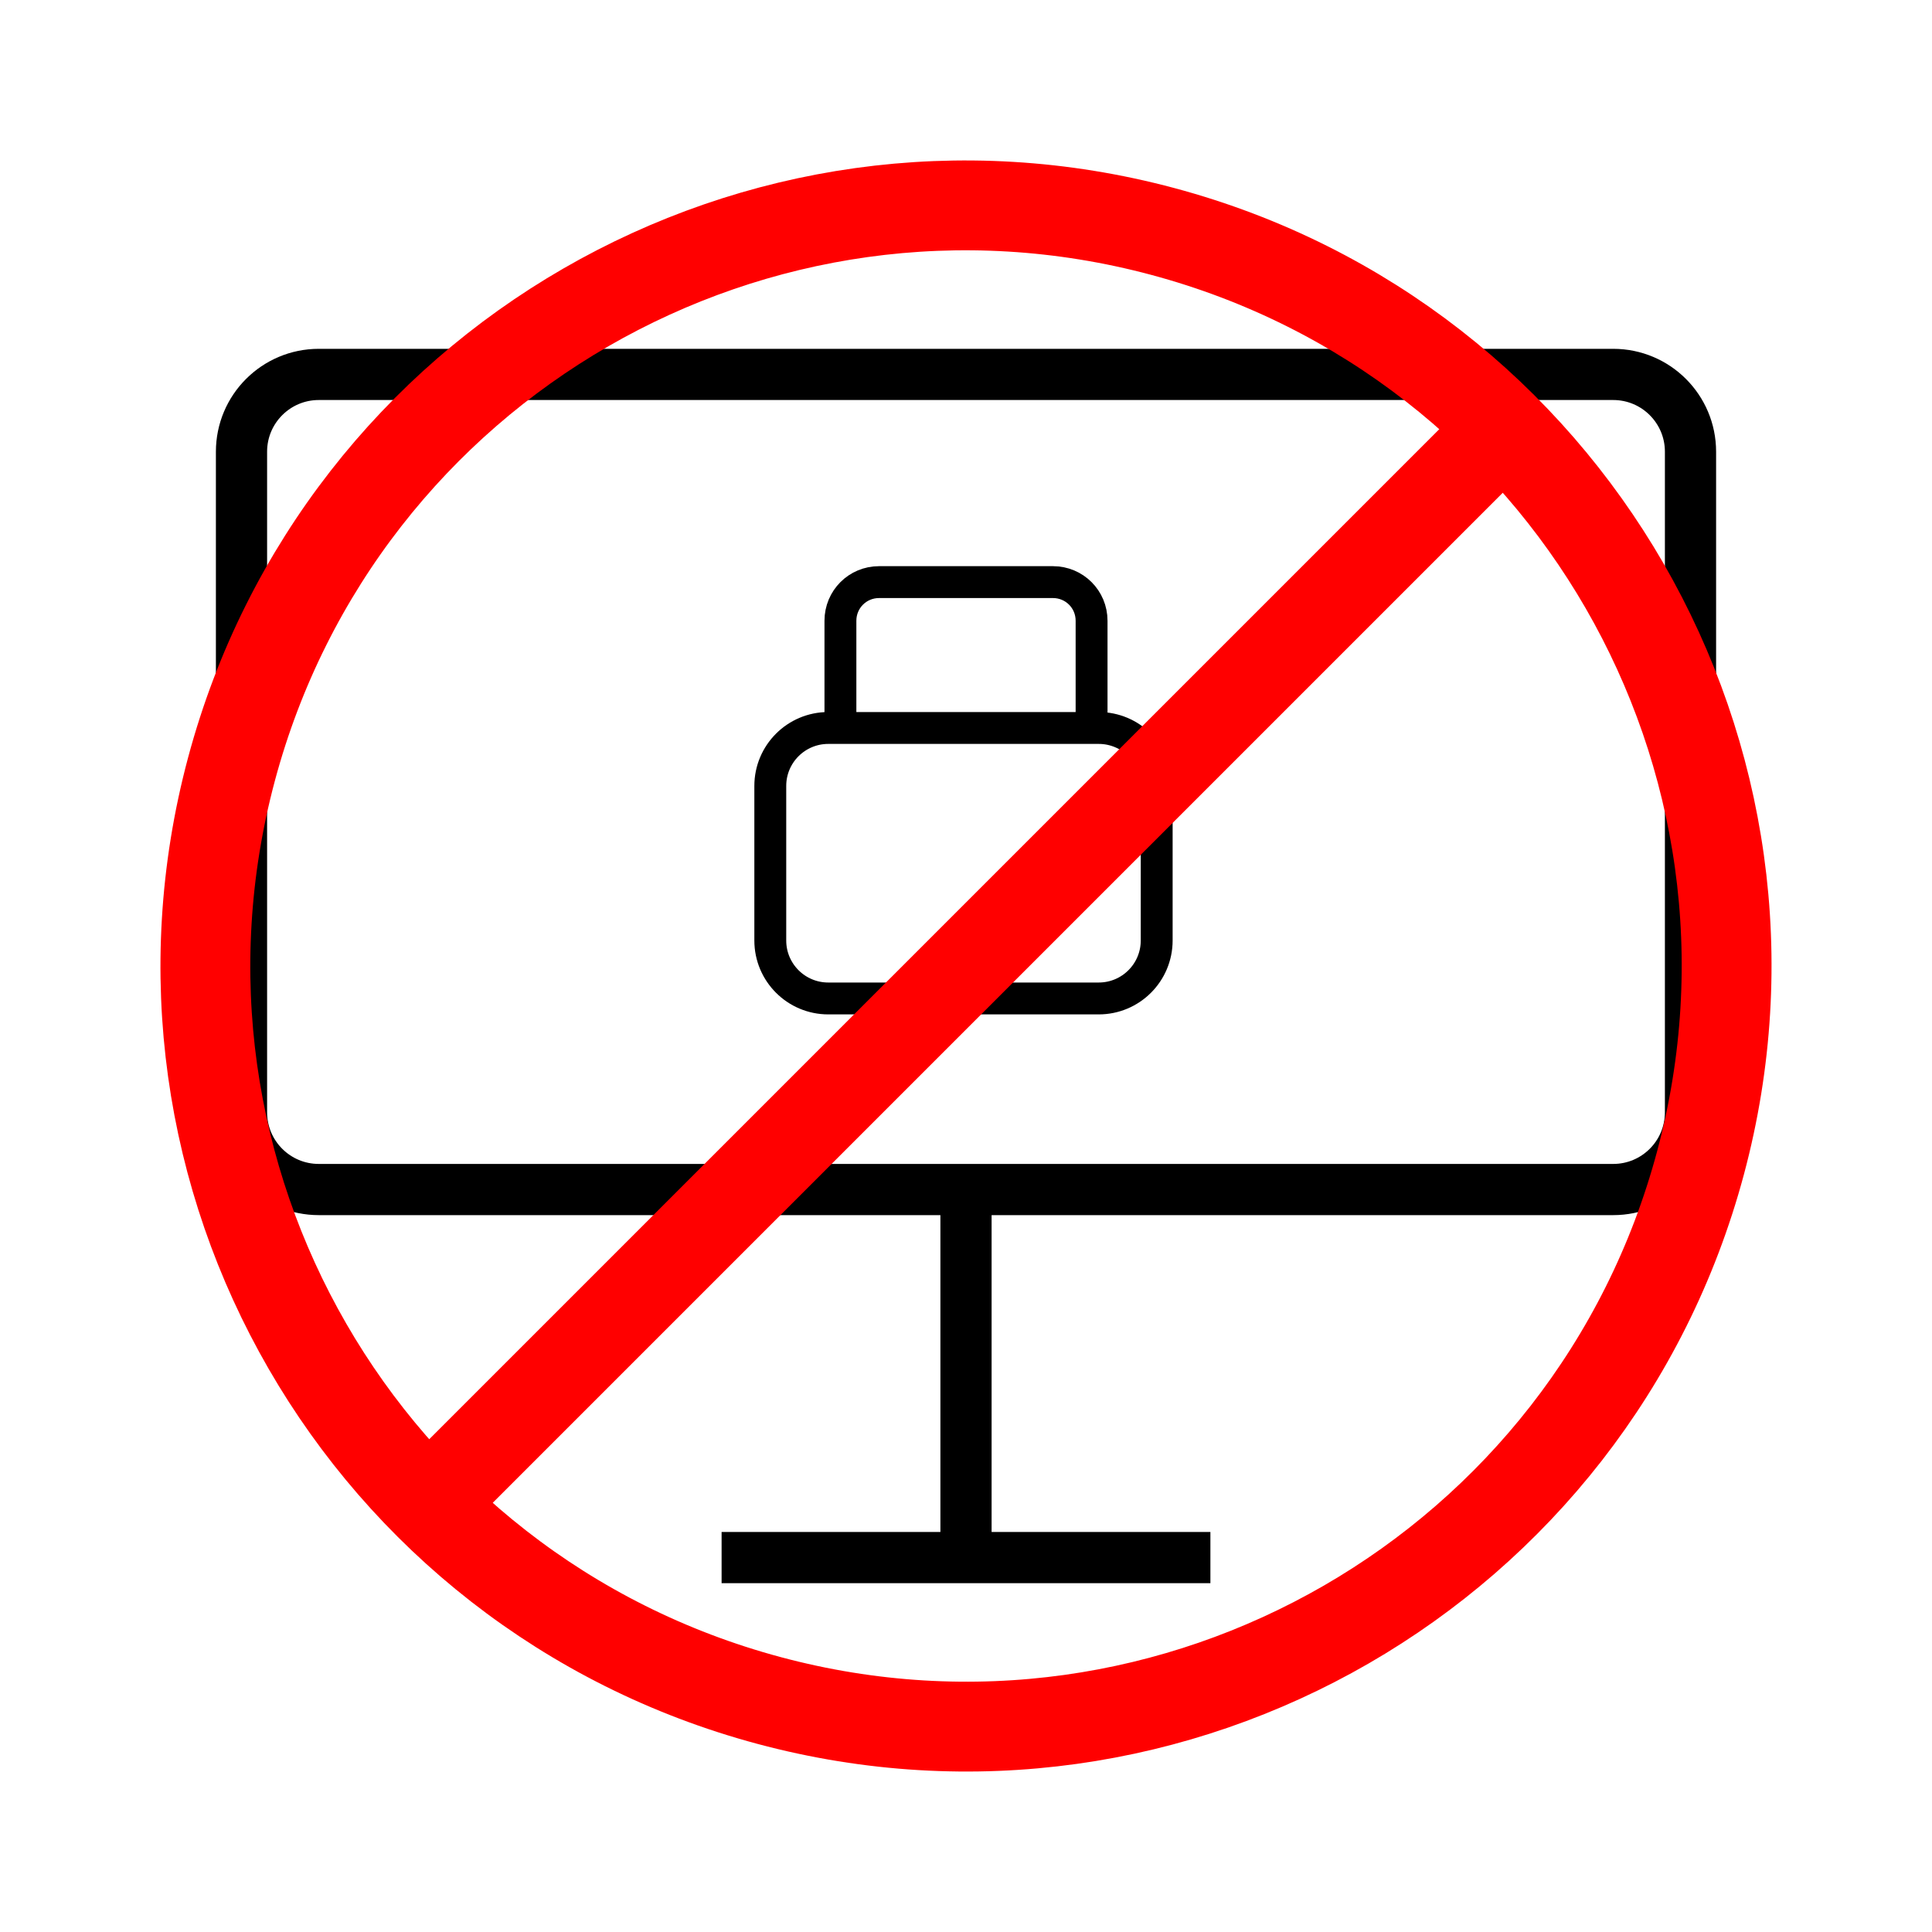
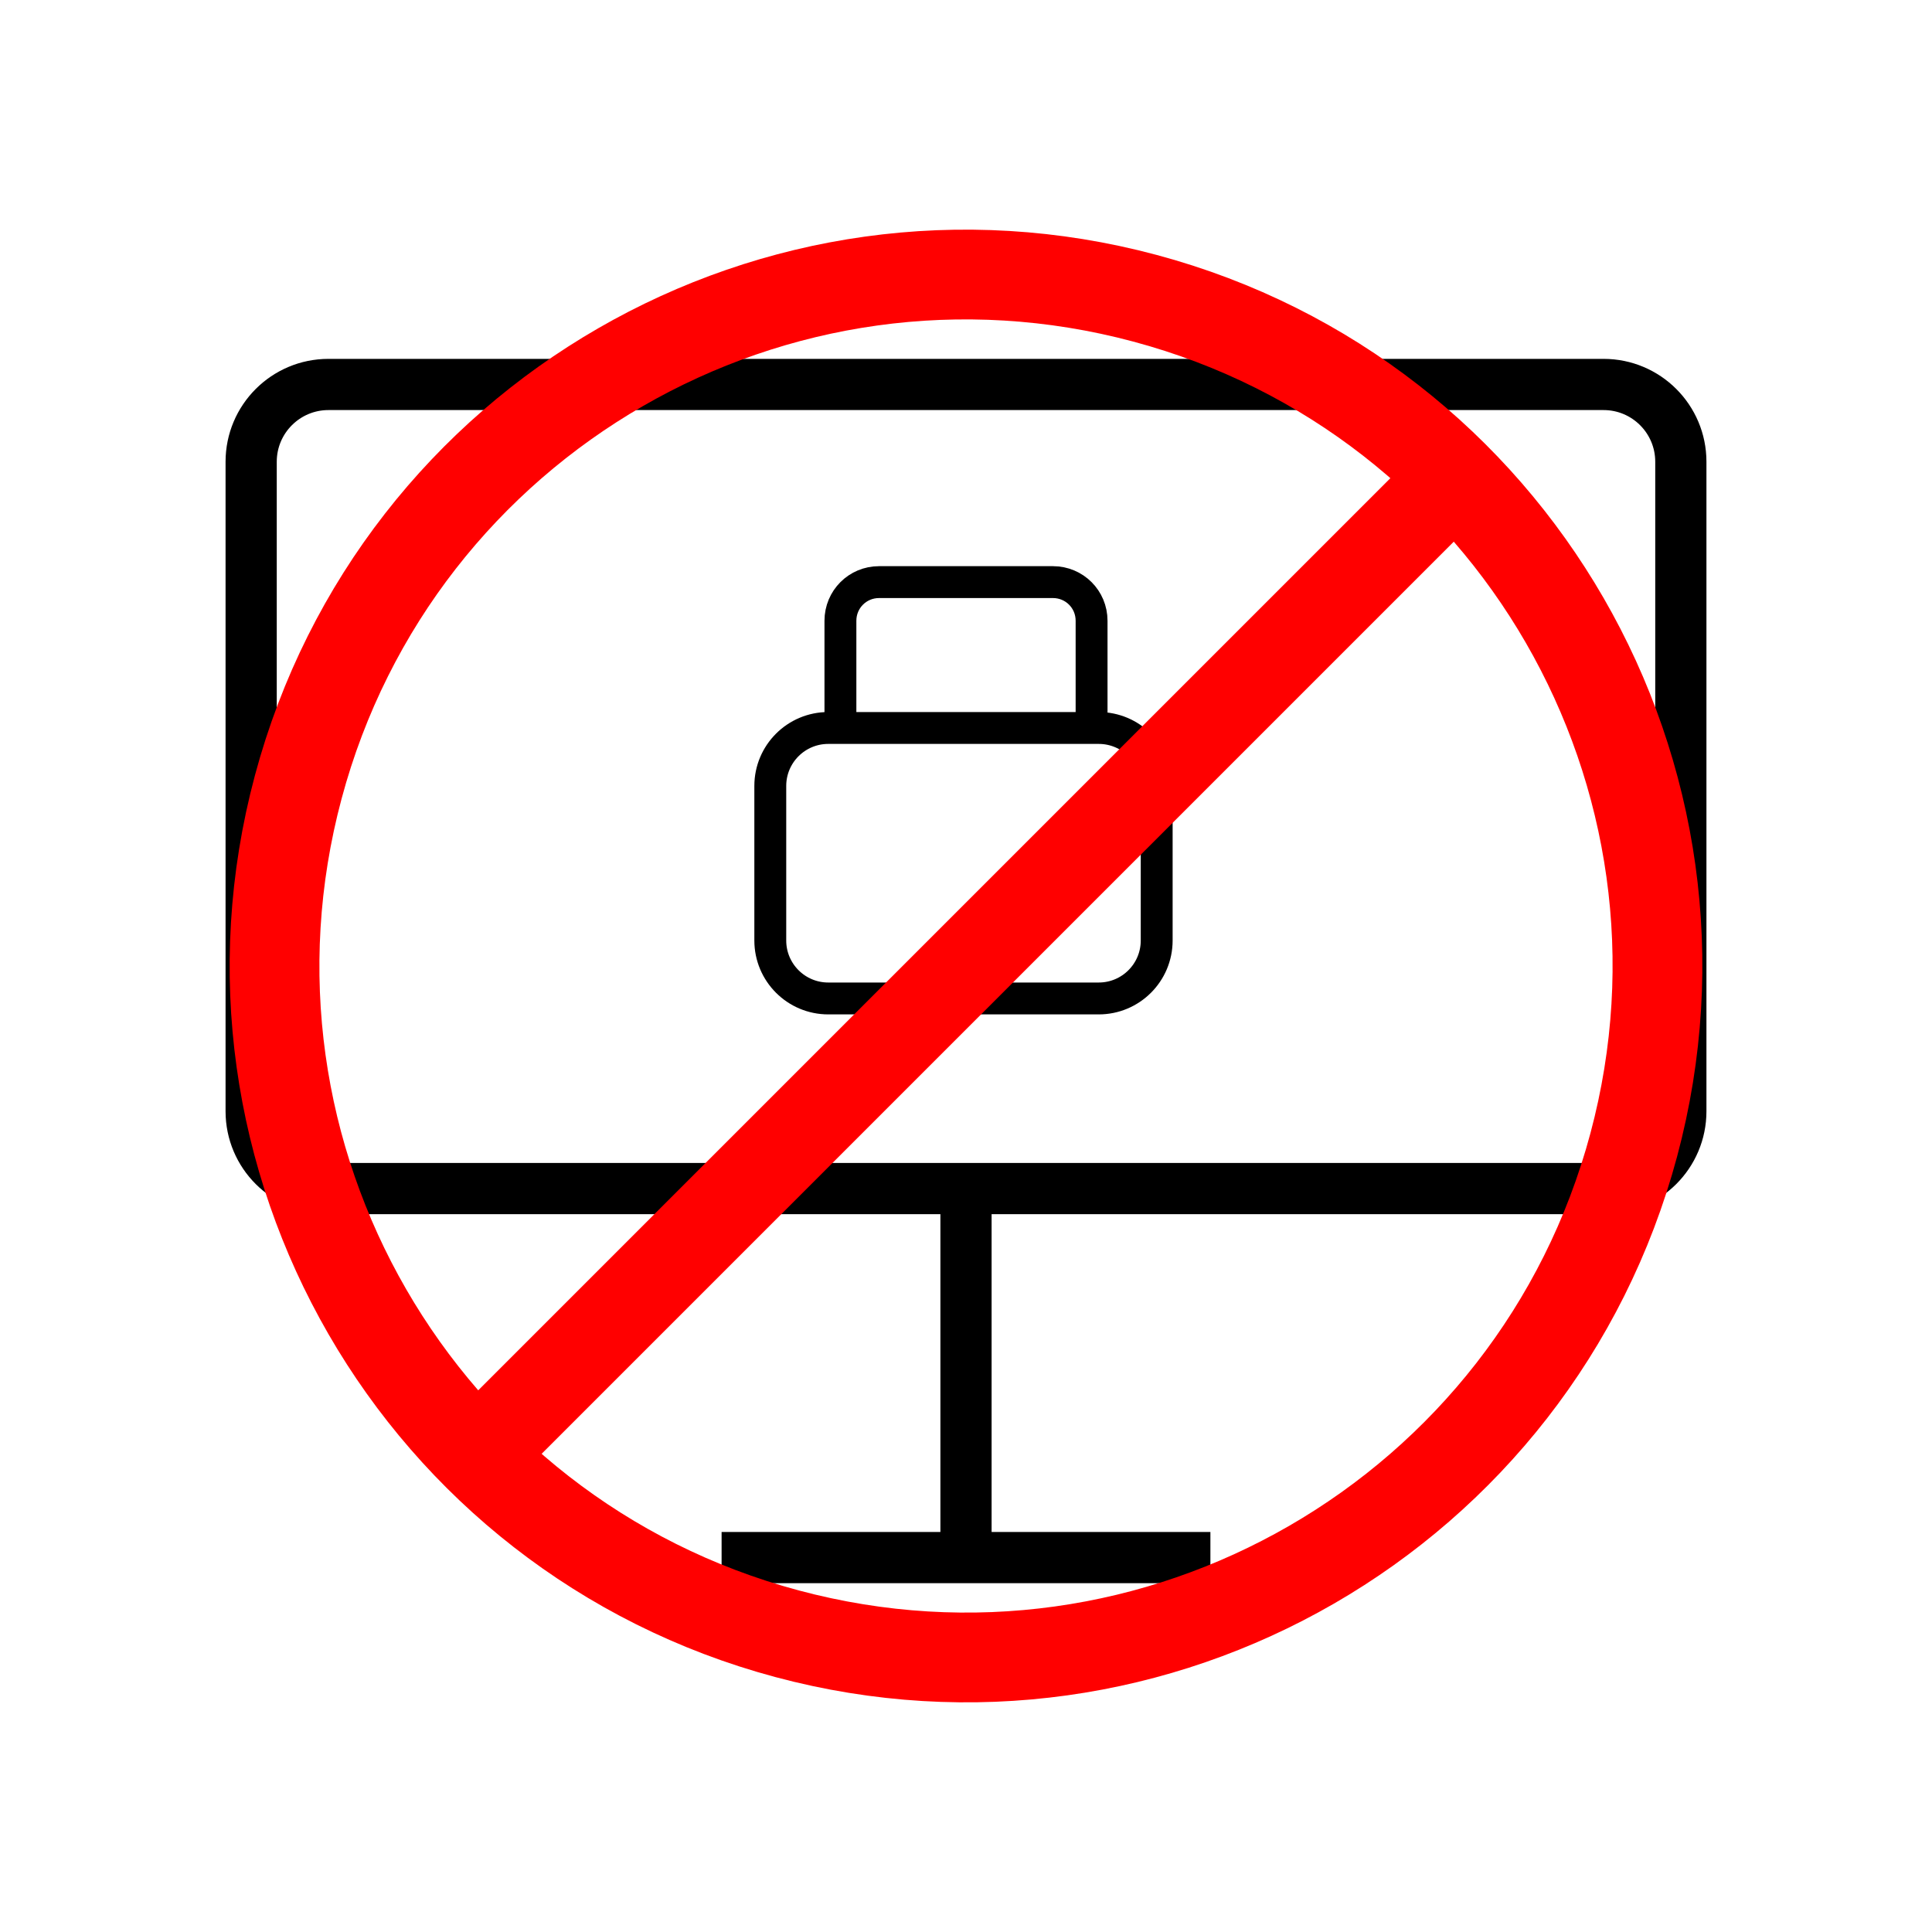
<svg xmlns="http://www.w3.org/2000/svg" width="10mm" height="10mm" viewBox="0 0 10 10" version="1.1" id="svg1">
  <defs id="defs1" />
  <g id="layer1">
    <g id="g3">
-       <rect style="fill:none;stroke:#000000;stroke-width:0.265" id="rect1" width="7.5" height="4.219" x="1.25" y="1.938" ry="0.4" rx="0.4" />
+       <rect style="fill:none;stroke:#000000;stroke-width:0.265" id="rect1" width="7.4" height="4.162" x="1.3" y="1.99" ry="0.4" rx="0.4" />
      <path style="fill:none;stroke:#000000;stroke-width:0.265" d="m 3.735,8.062 h 2.53" id="path1" />
      <path style="fill:none;stroke:#000000;stroke-width:0.265" d="M 5,6.21 V 7.999" id="path2" />
    </g>
    <g id="g6">
      <rect style="fill:none;stroke:#000000;stroke-width:0.165;stroke-dasharray:none" id="rect5" width="2" height="1.4" x="3.987" y="3.768" rx="0.3" ry="0.3" />
      <path id="rect5-5" style="fill:none;stroke:#000000;stroke-width:0.165" d="m 4.35,3.813 v -0.6 c 0,-0.111 0.089,-0.2 0.2,-0.2 H 5.45 c 0.111,0 0.2,0.089 0.2,0.2 v 0.6" />
    </g>
-     <g id="g5" transform="rotate(-45,5,5)" style="display:inline">
-       <g id="g4" transform="rotate(-30,5,5)">
-         <circle style="fill:none;stroke:#ff0000;stroke-width:0.465;stroke-dasharray:none" id="path3" cx="5" cy="5" r="3.936" />
+     <g id="g5" transform="matrix(0.6428243,-0.6428243,0.6428243,0.6428243,-1.428243,5)" style="display:inline;stroke-width:1.1">
+       <g id="g4" transform="rotate(-30,5,5)" style="stroke-width:1.1">
+         <circle style="fill:none;stroke:#ff0000;stroke-width:0.511;stroke-dasharray:none" id="path3" cx="5" cy="5" r="3.936" />
      </g>
-       <path style="fill:none;stroke:#ff0000;stroke-width:0.465;stroke-dasharray:none" d="M 1.107,5 H 8.893" id="path4" />
+       <path style="fill:none;stroke:#ff0000;stroke-width:0.511;stroke-dasharray:none" d="M 1.107,5 H 8.893" id="path4" />
    </g>
  </g>
</svg>
